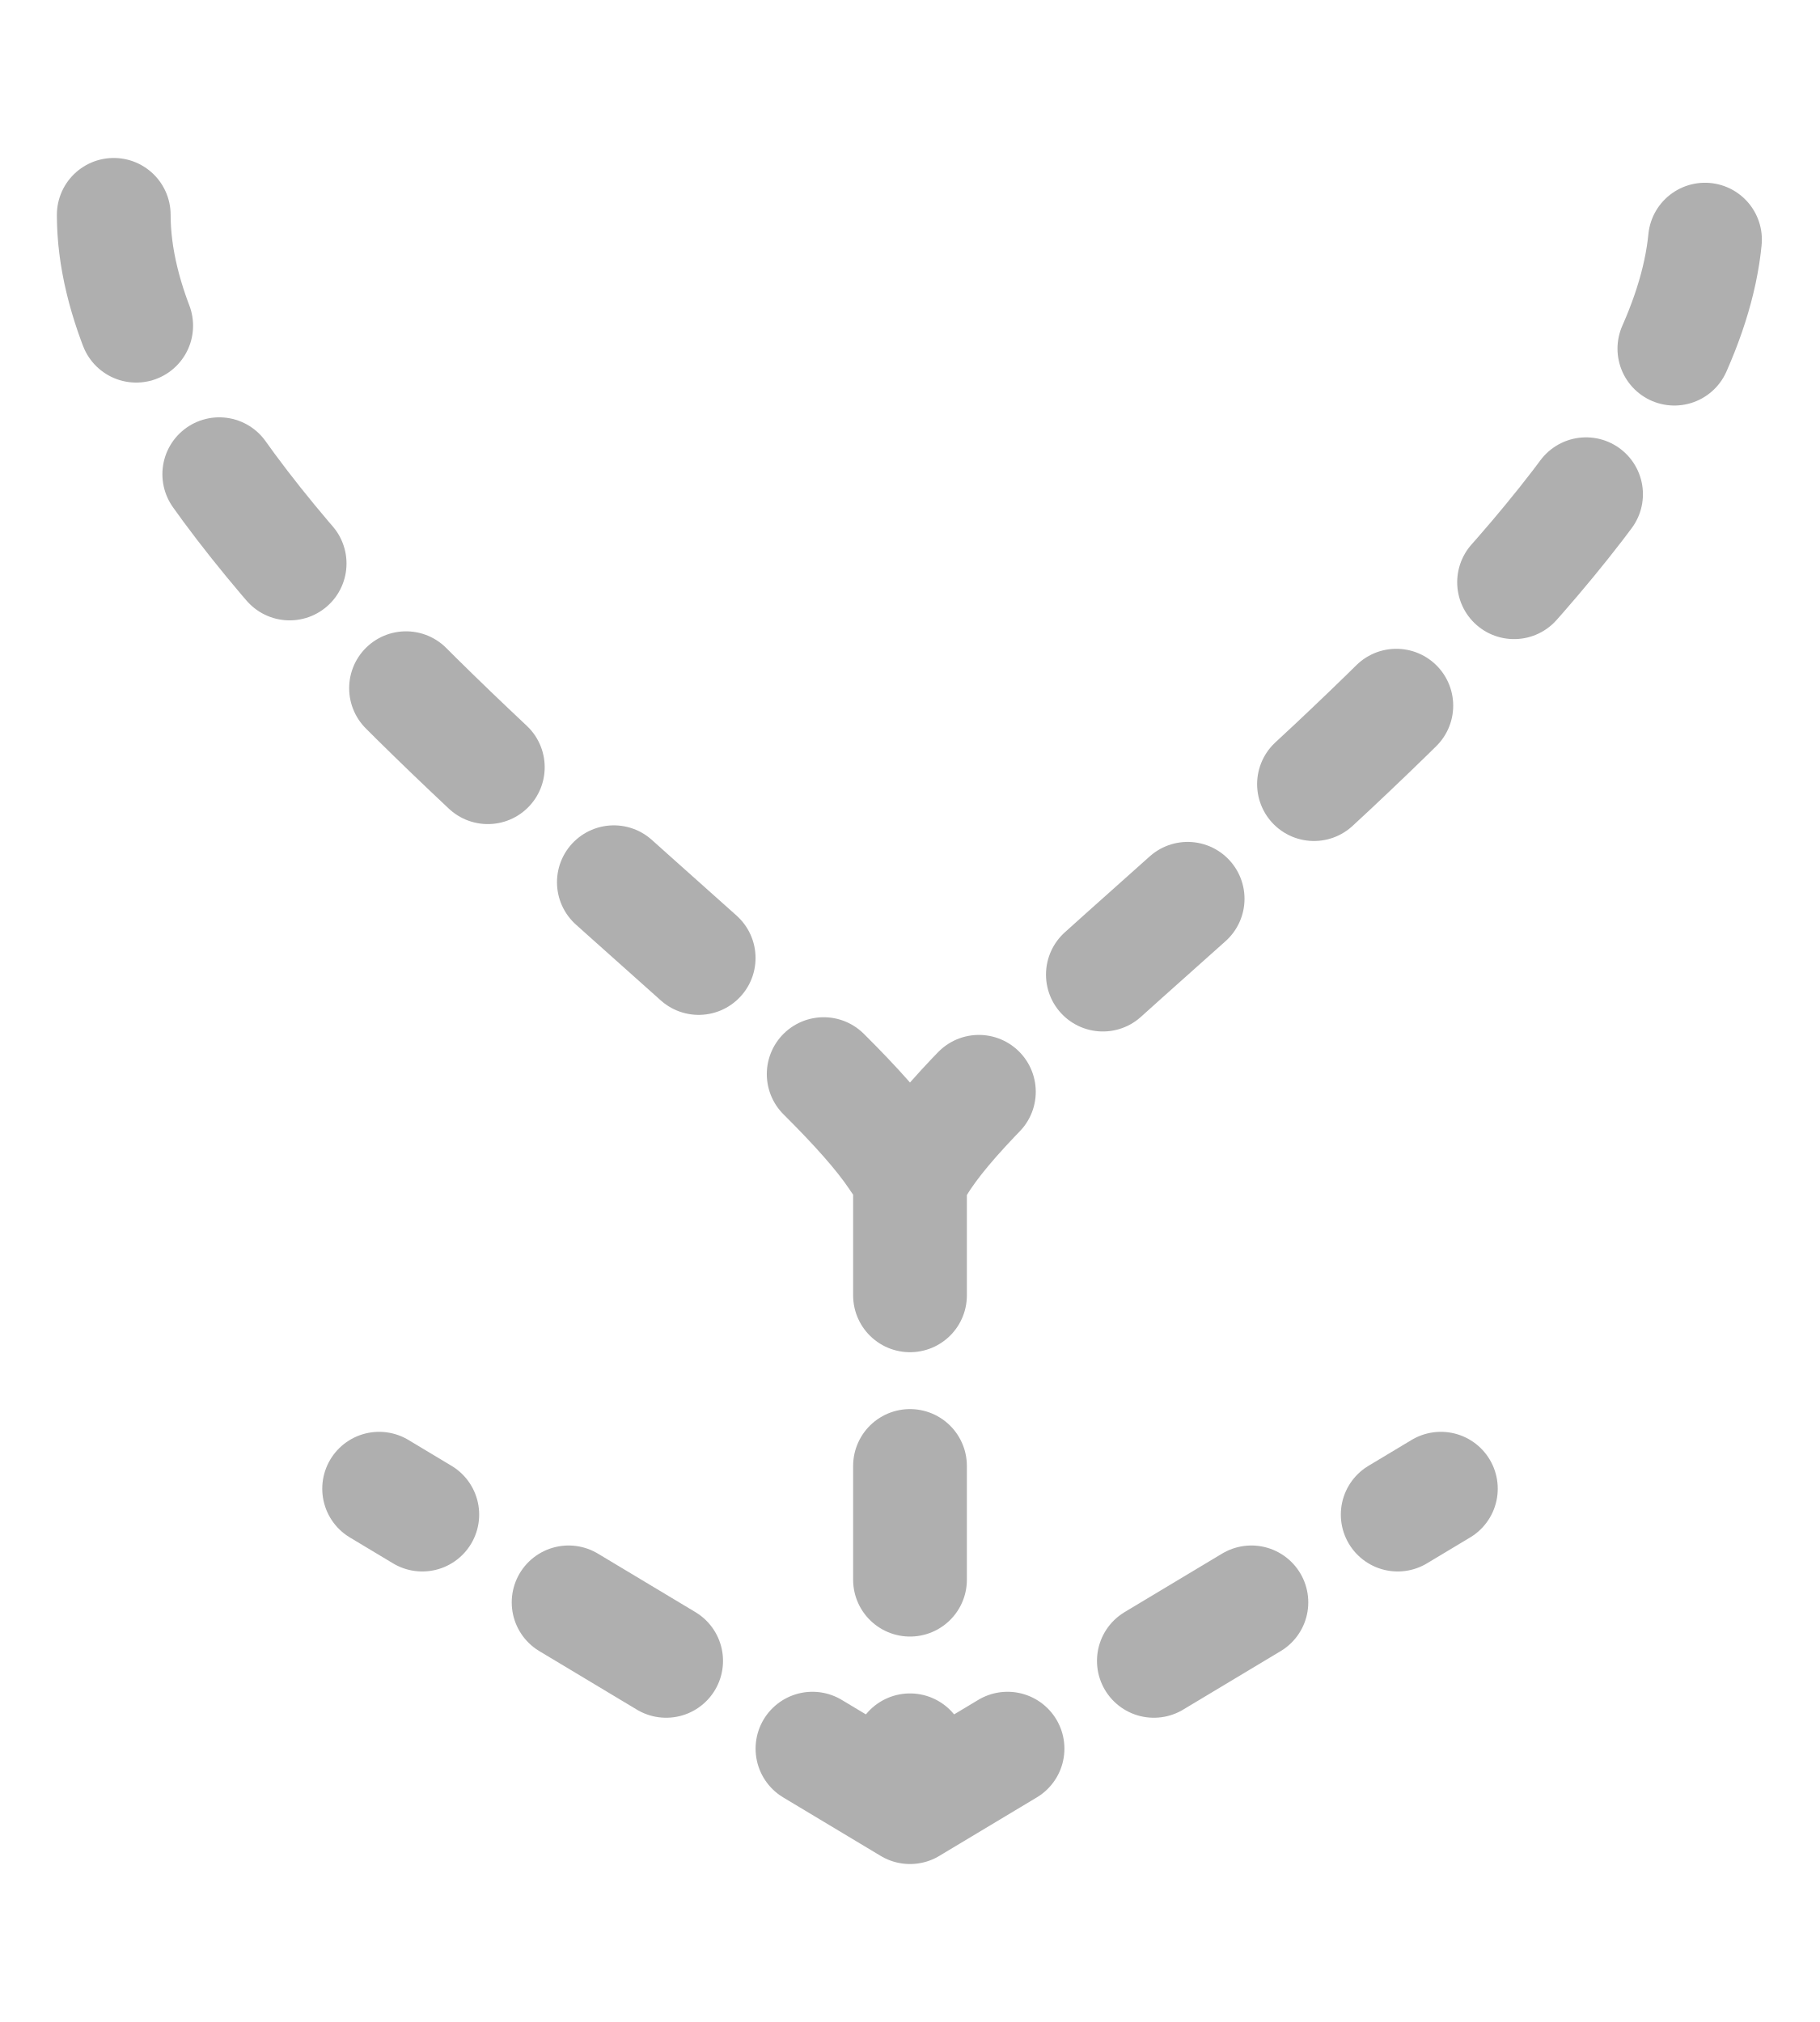
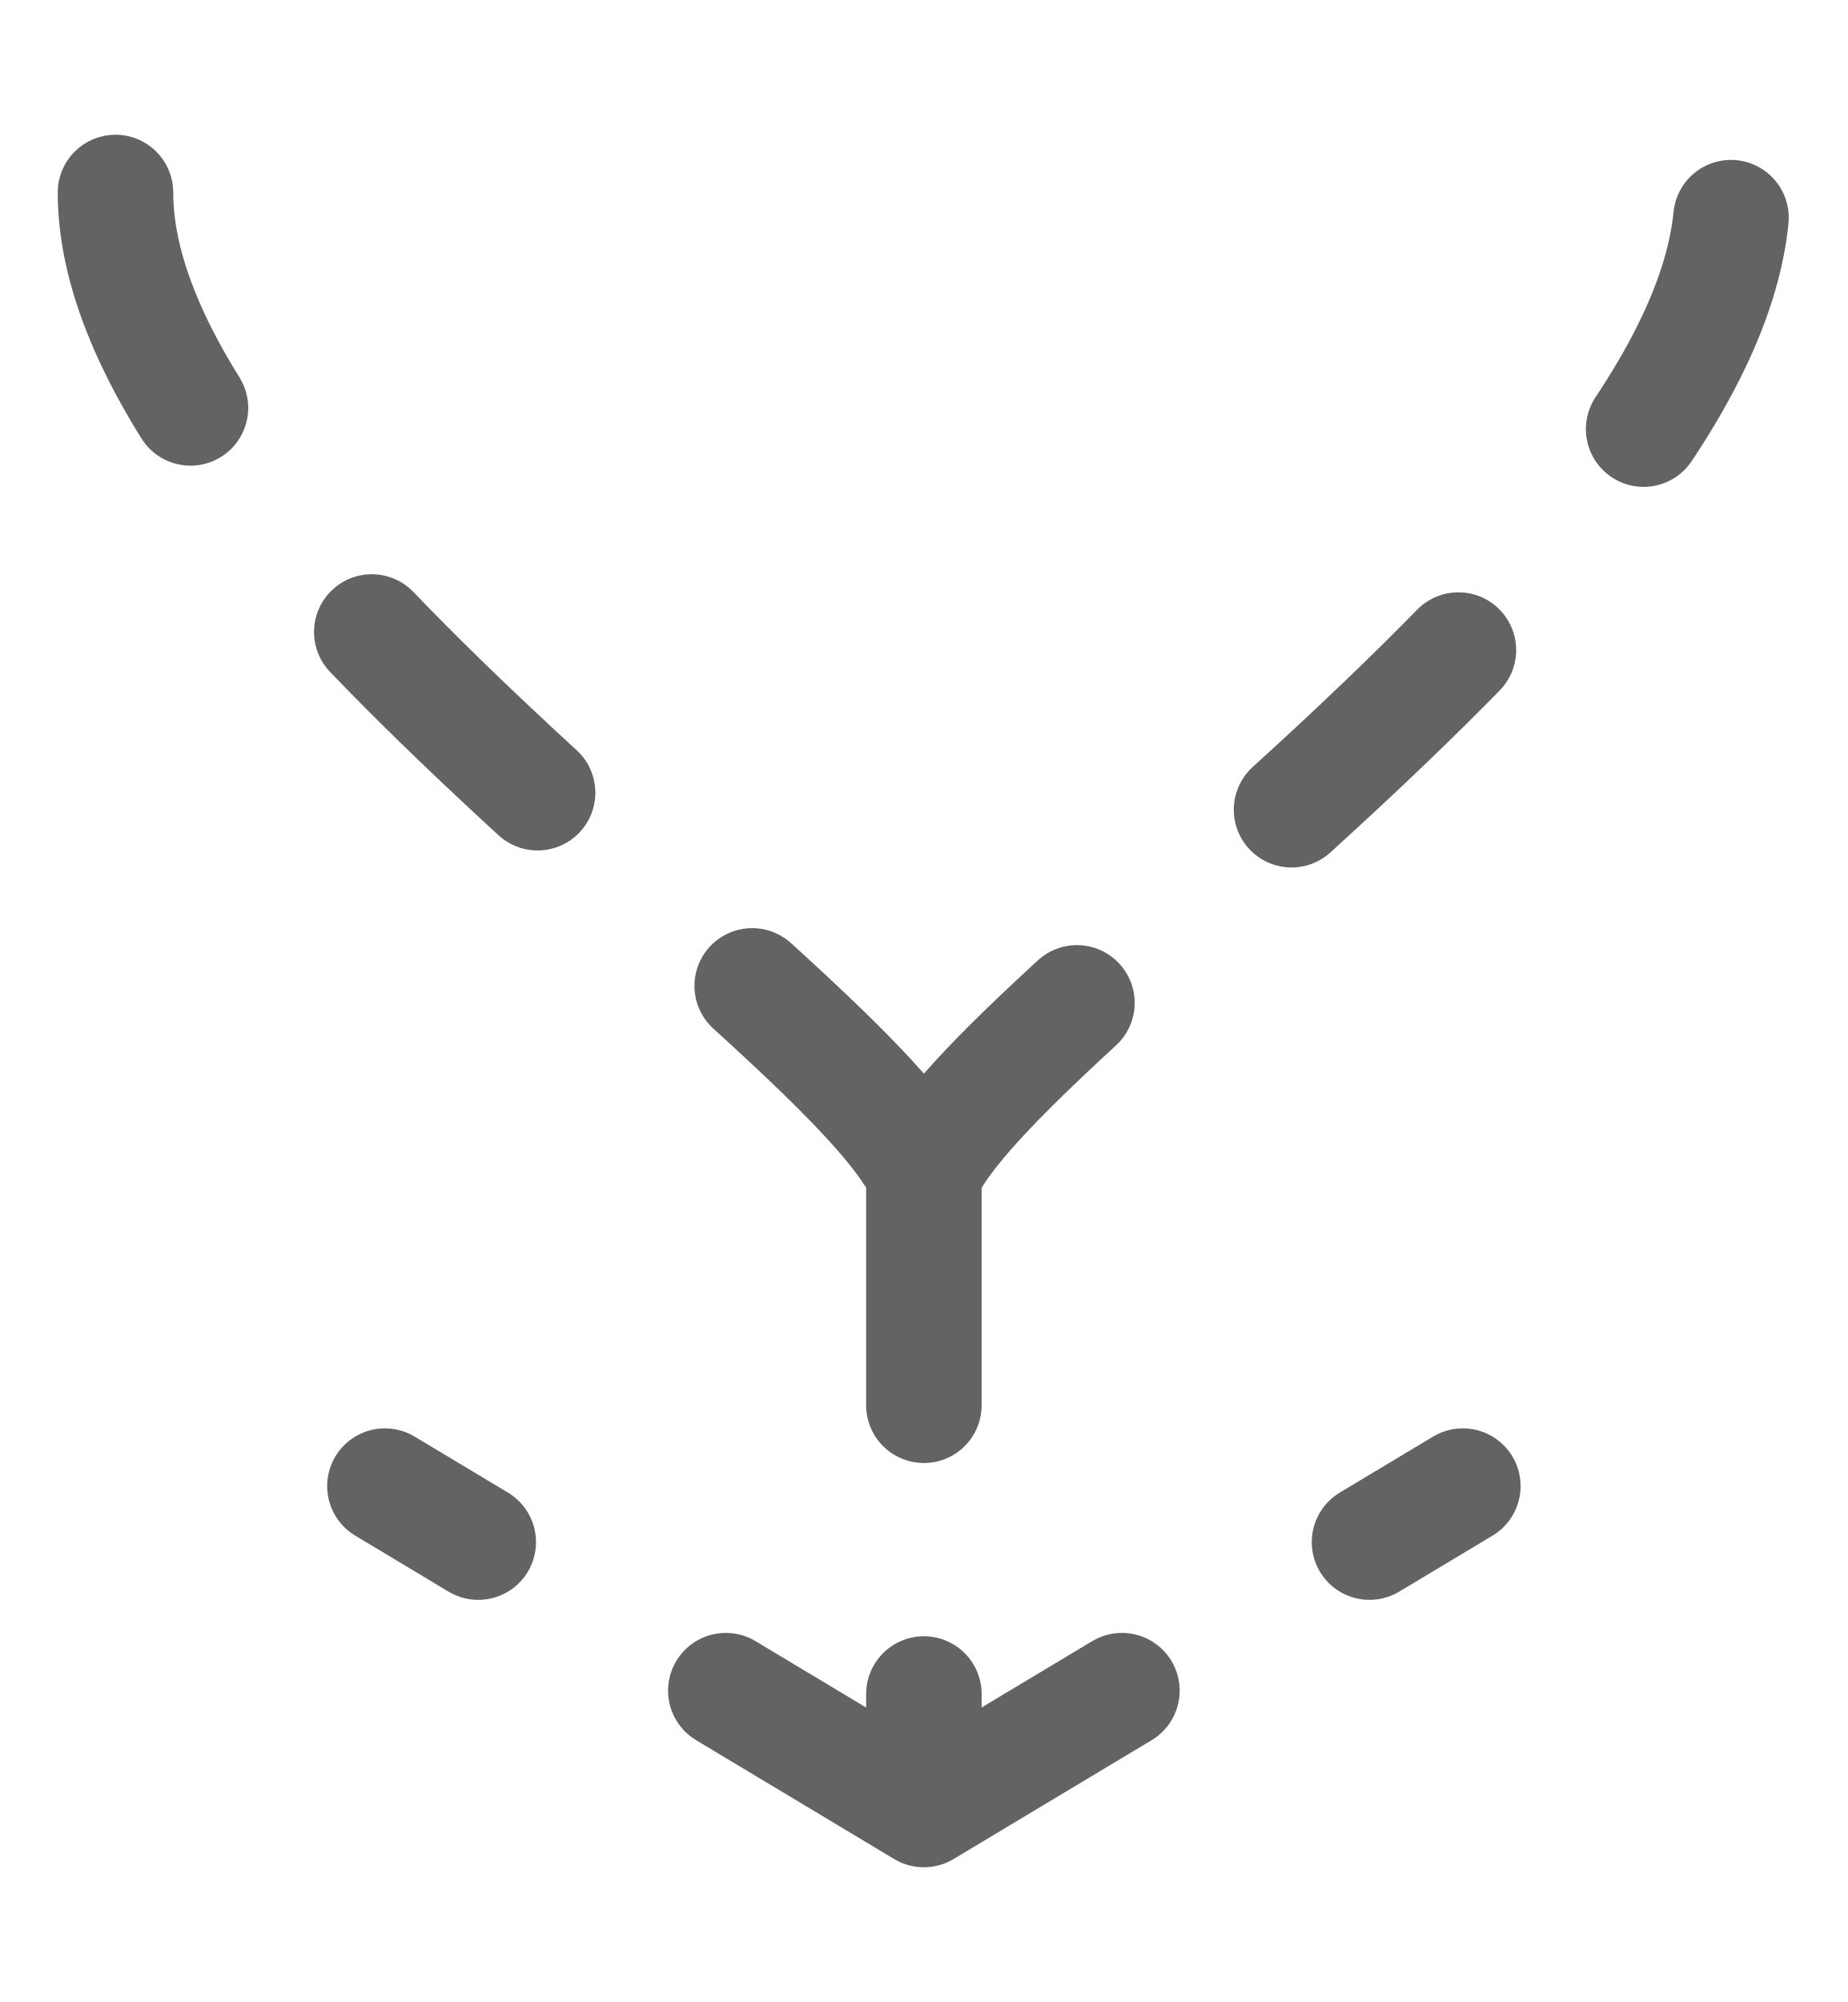
- <svg xmlns="http://www.w3.org/2000/svg" width="18" height="20" viewBox="0 0 16 16" fill="none">
-   <path d="M1 1C1 4 7.417 8.1 8 9.5M8 9.5C8.583 8.1 15 4 15 1M8 9.5V15M8 15L3.333 12.2M8 15L12.667 12.2" stroke="#afafaf" stroke-linecap="round" stroke-dasharray="1 1.5" />
+ <svg xmlns="http://www.w3.org/2000/svg" width="24" height="26" viewBox="0 0 16 16" fill="none">
+   <path d="M1 1C1 4 7.417 8.1 8 9.5M8 9.5C8.583 8.1 15 4 15 1M8 9.5V15M8 15L3.333 12.2M8 15L12.667 12.2" stroke="#636363" stroke-linecap="round" stroke-dasharray="2 2.5" />
</svg>
